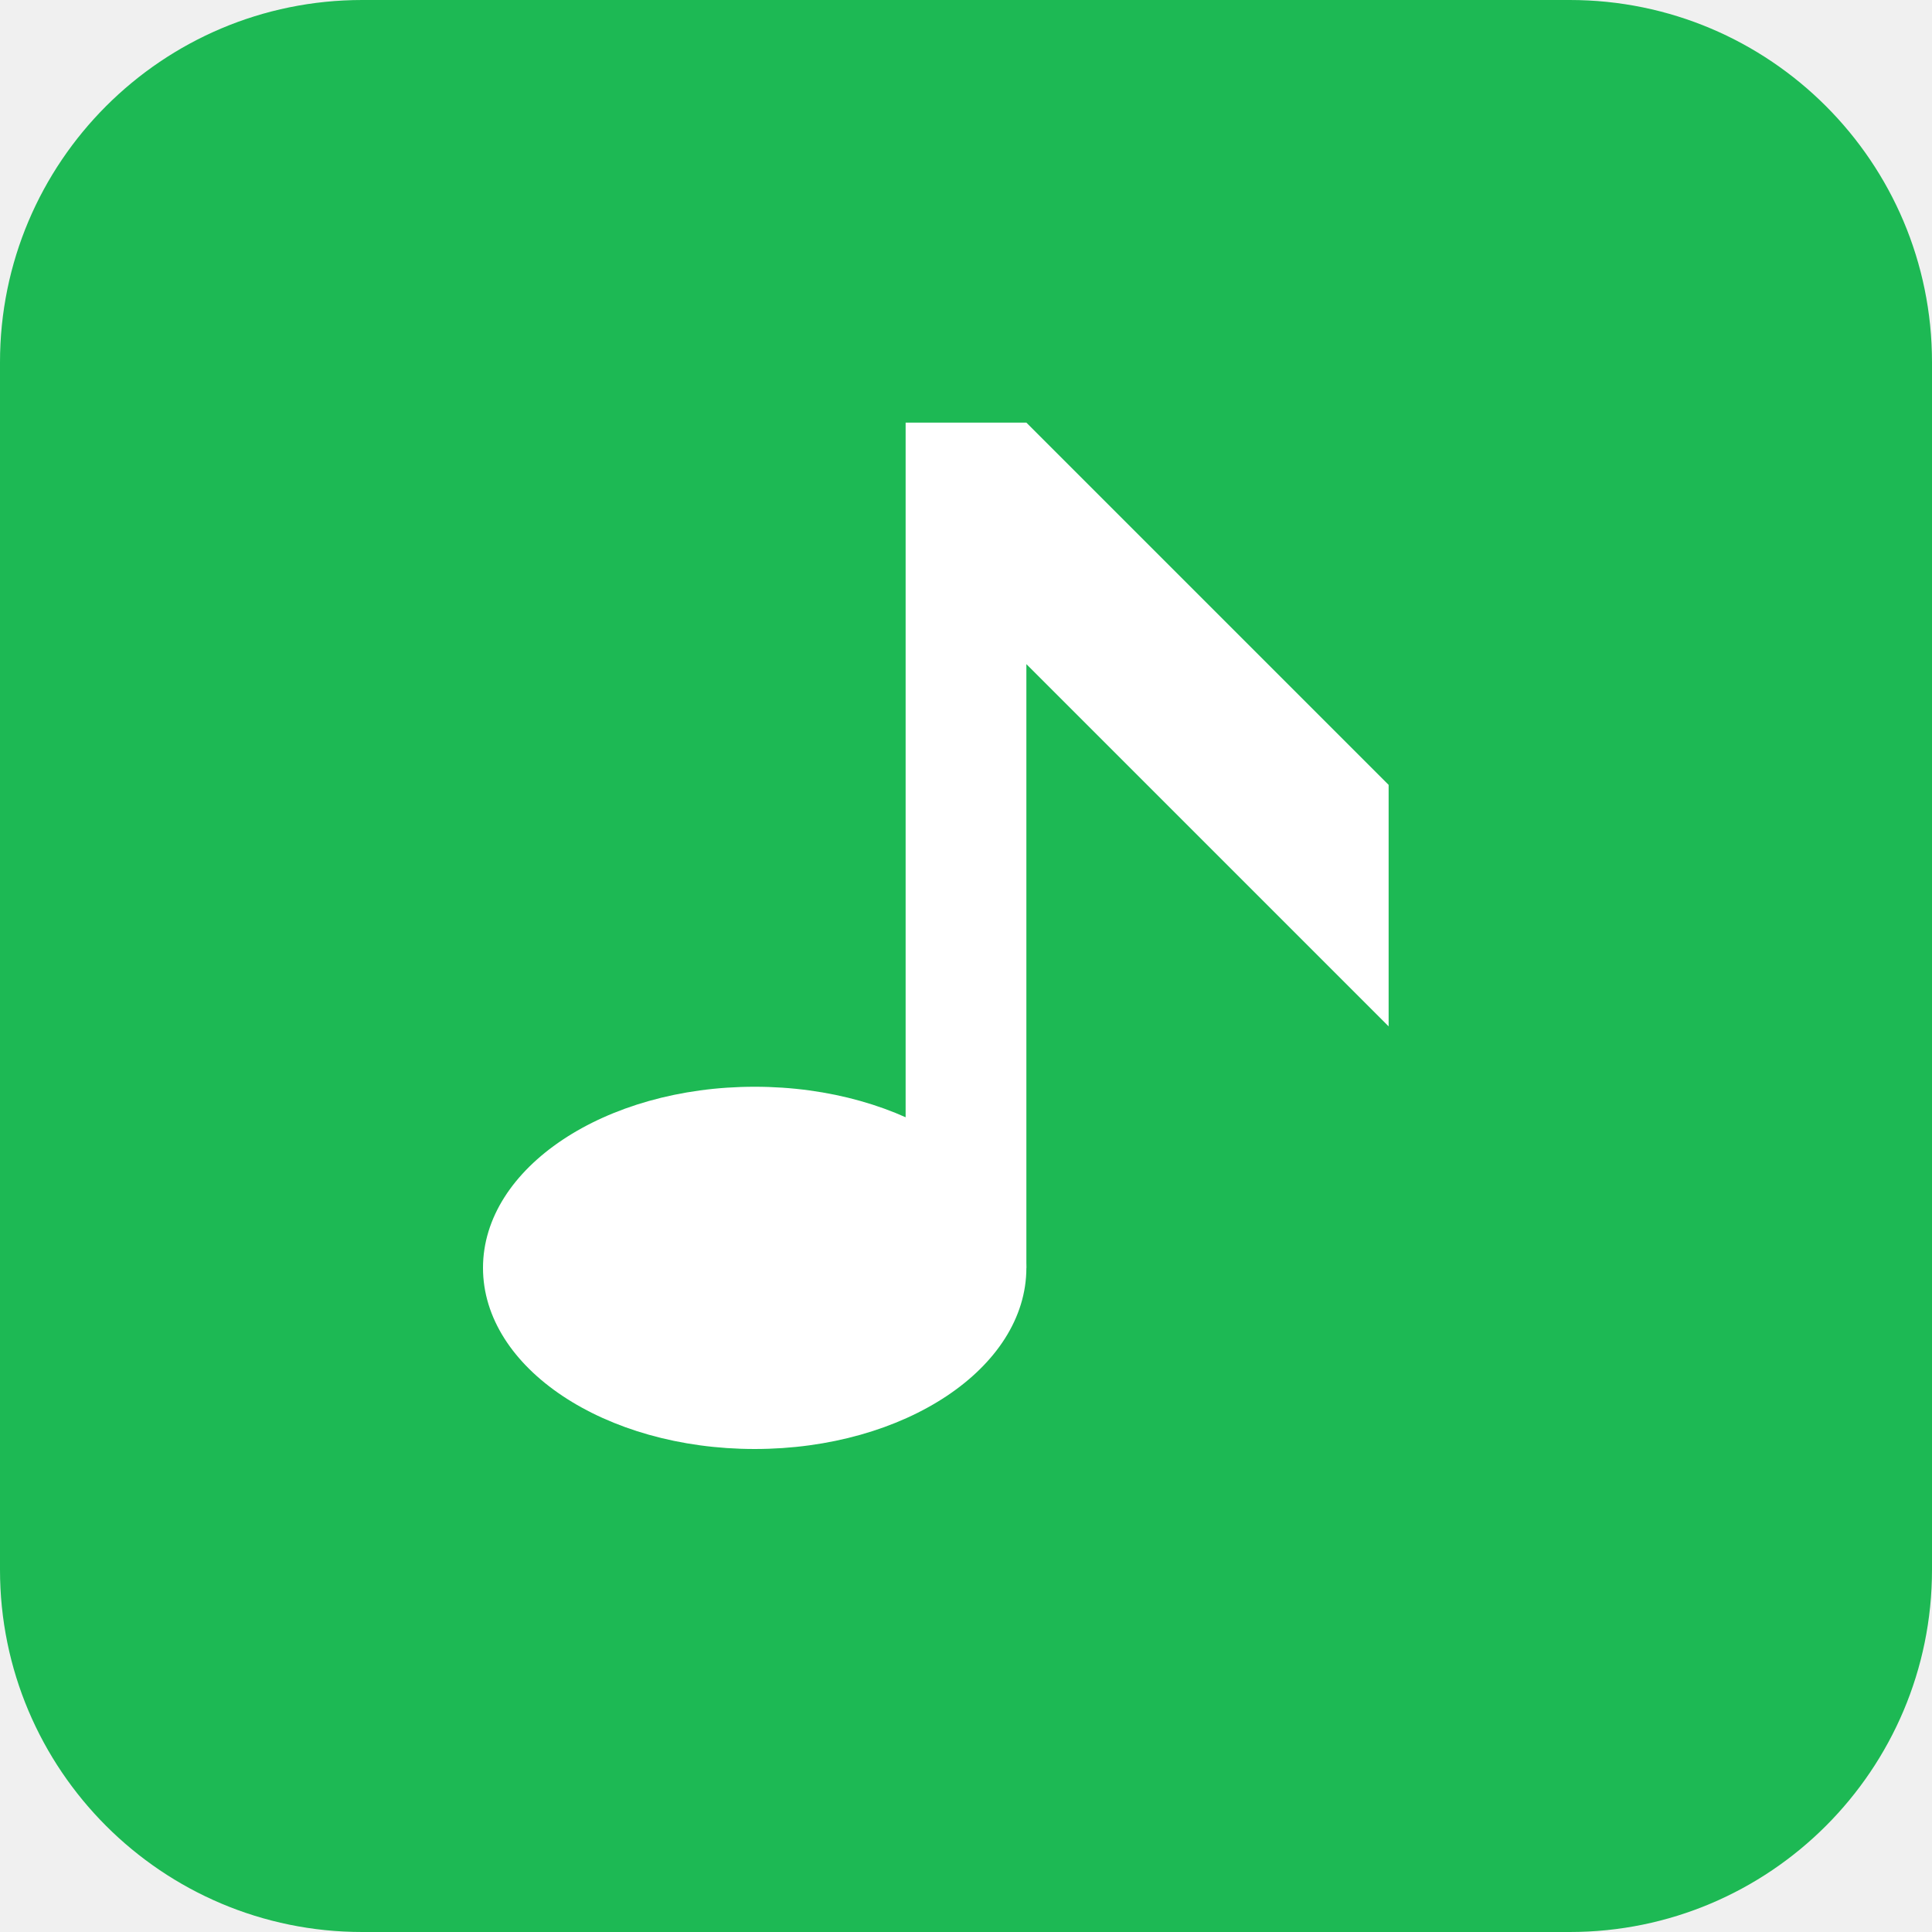
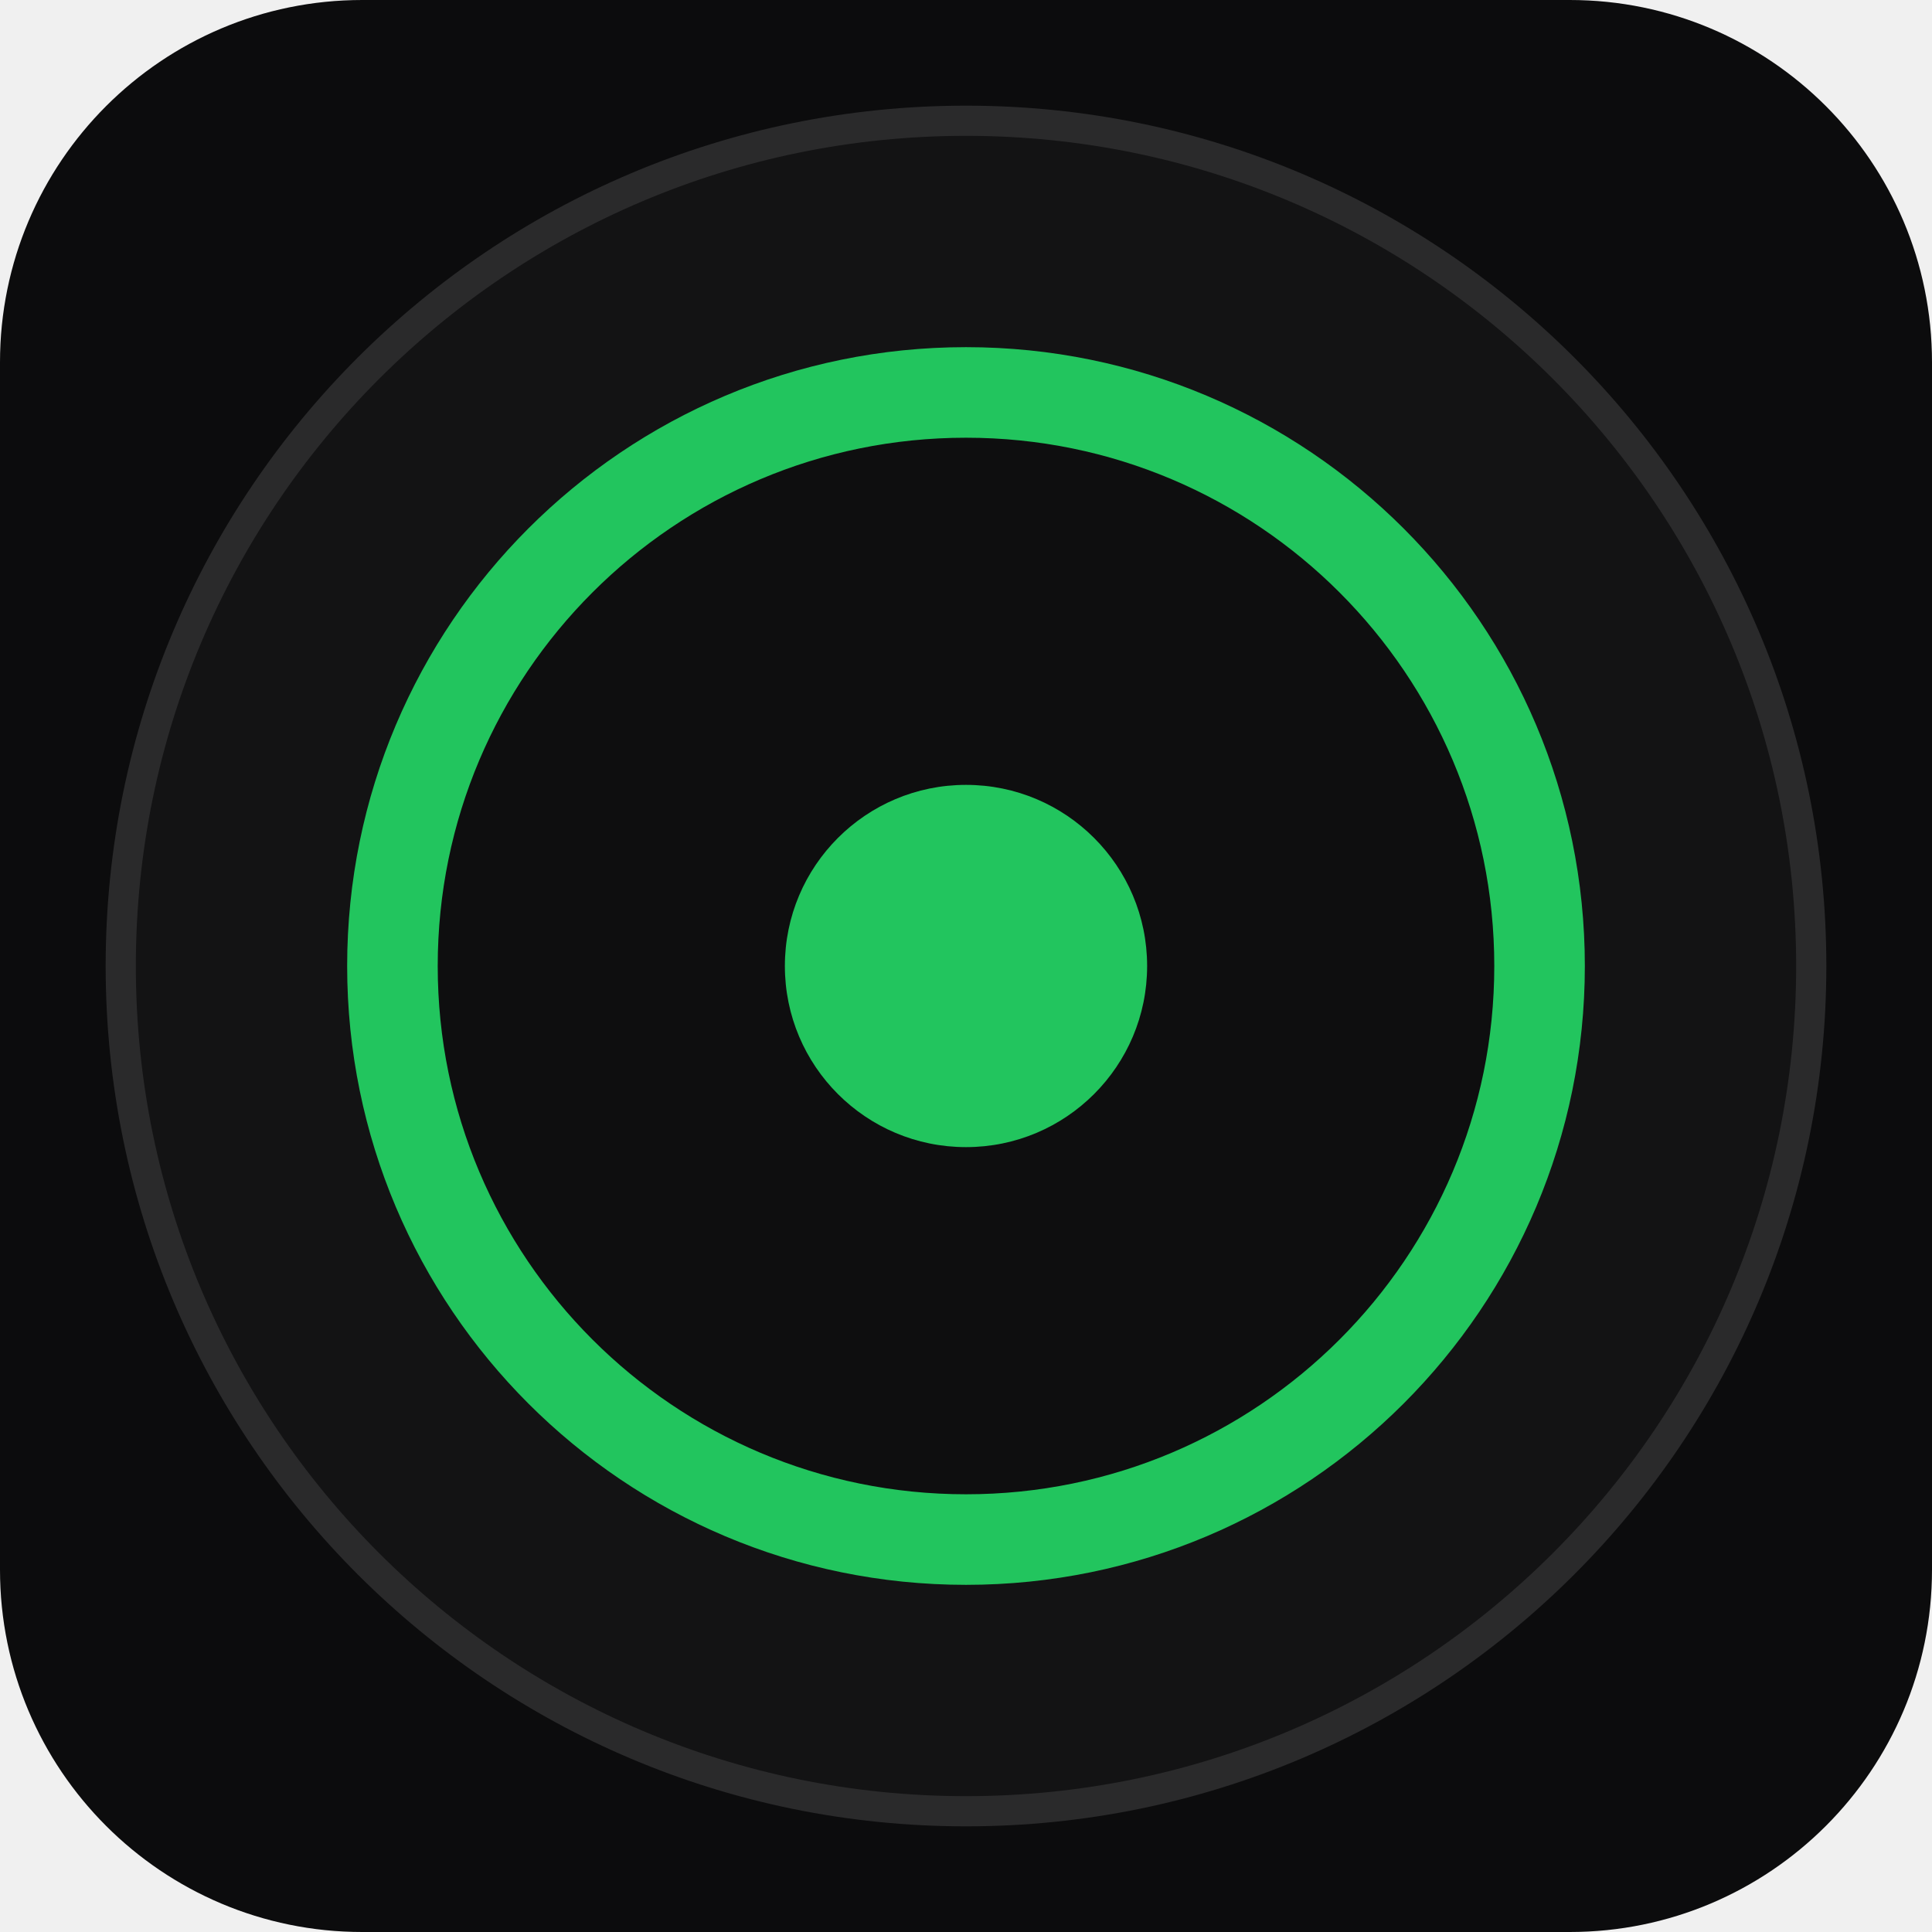
<svg xmlns="http://www.w3.org/2000/svg" viewBox="0 0 64 64">
-   <rect width="64" height="64" rx="12" fill="#1db954" />
-   <path fill="#fff" d="M30 14h4v28h-4zM34 14l12 12v8L34 22z" />
-   <ellipse cx="25" cy="42" rx="9" ry="6" fill="#fff" />
+   <rect width="64" height="64" rx="12" fill="#0c0c0d" />
+   <circle cx="32" cy="32" r="28" fill="#131314" stroke="#2a2a2b" />
+   <circle cx="32" cy="32" r="19" fill="#0e0e0f" stroke="#22c55e" stroke-width="3" />
+   <circle cx="32" cy="32" r="6" fill="#22c55e" />
</svg>
